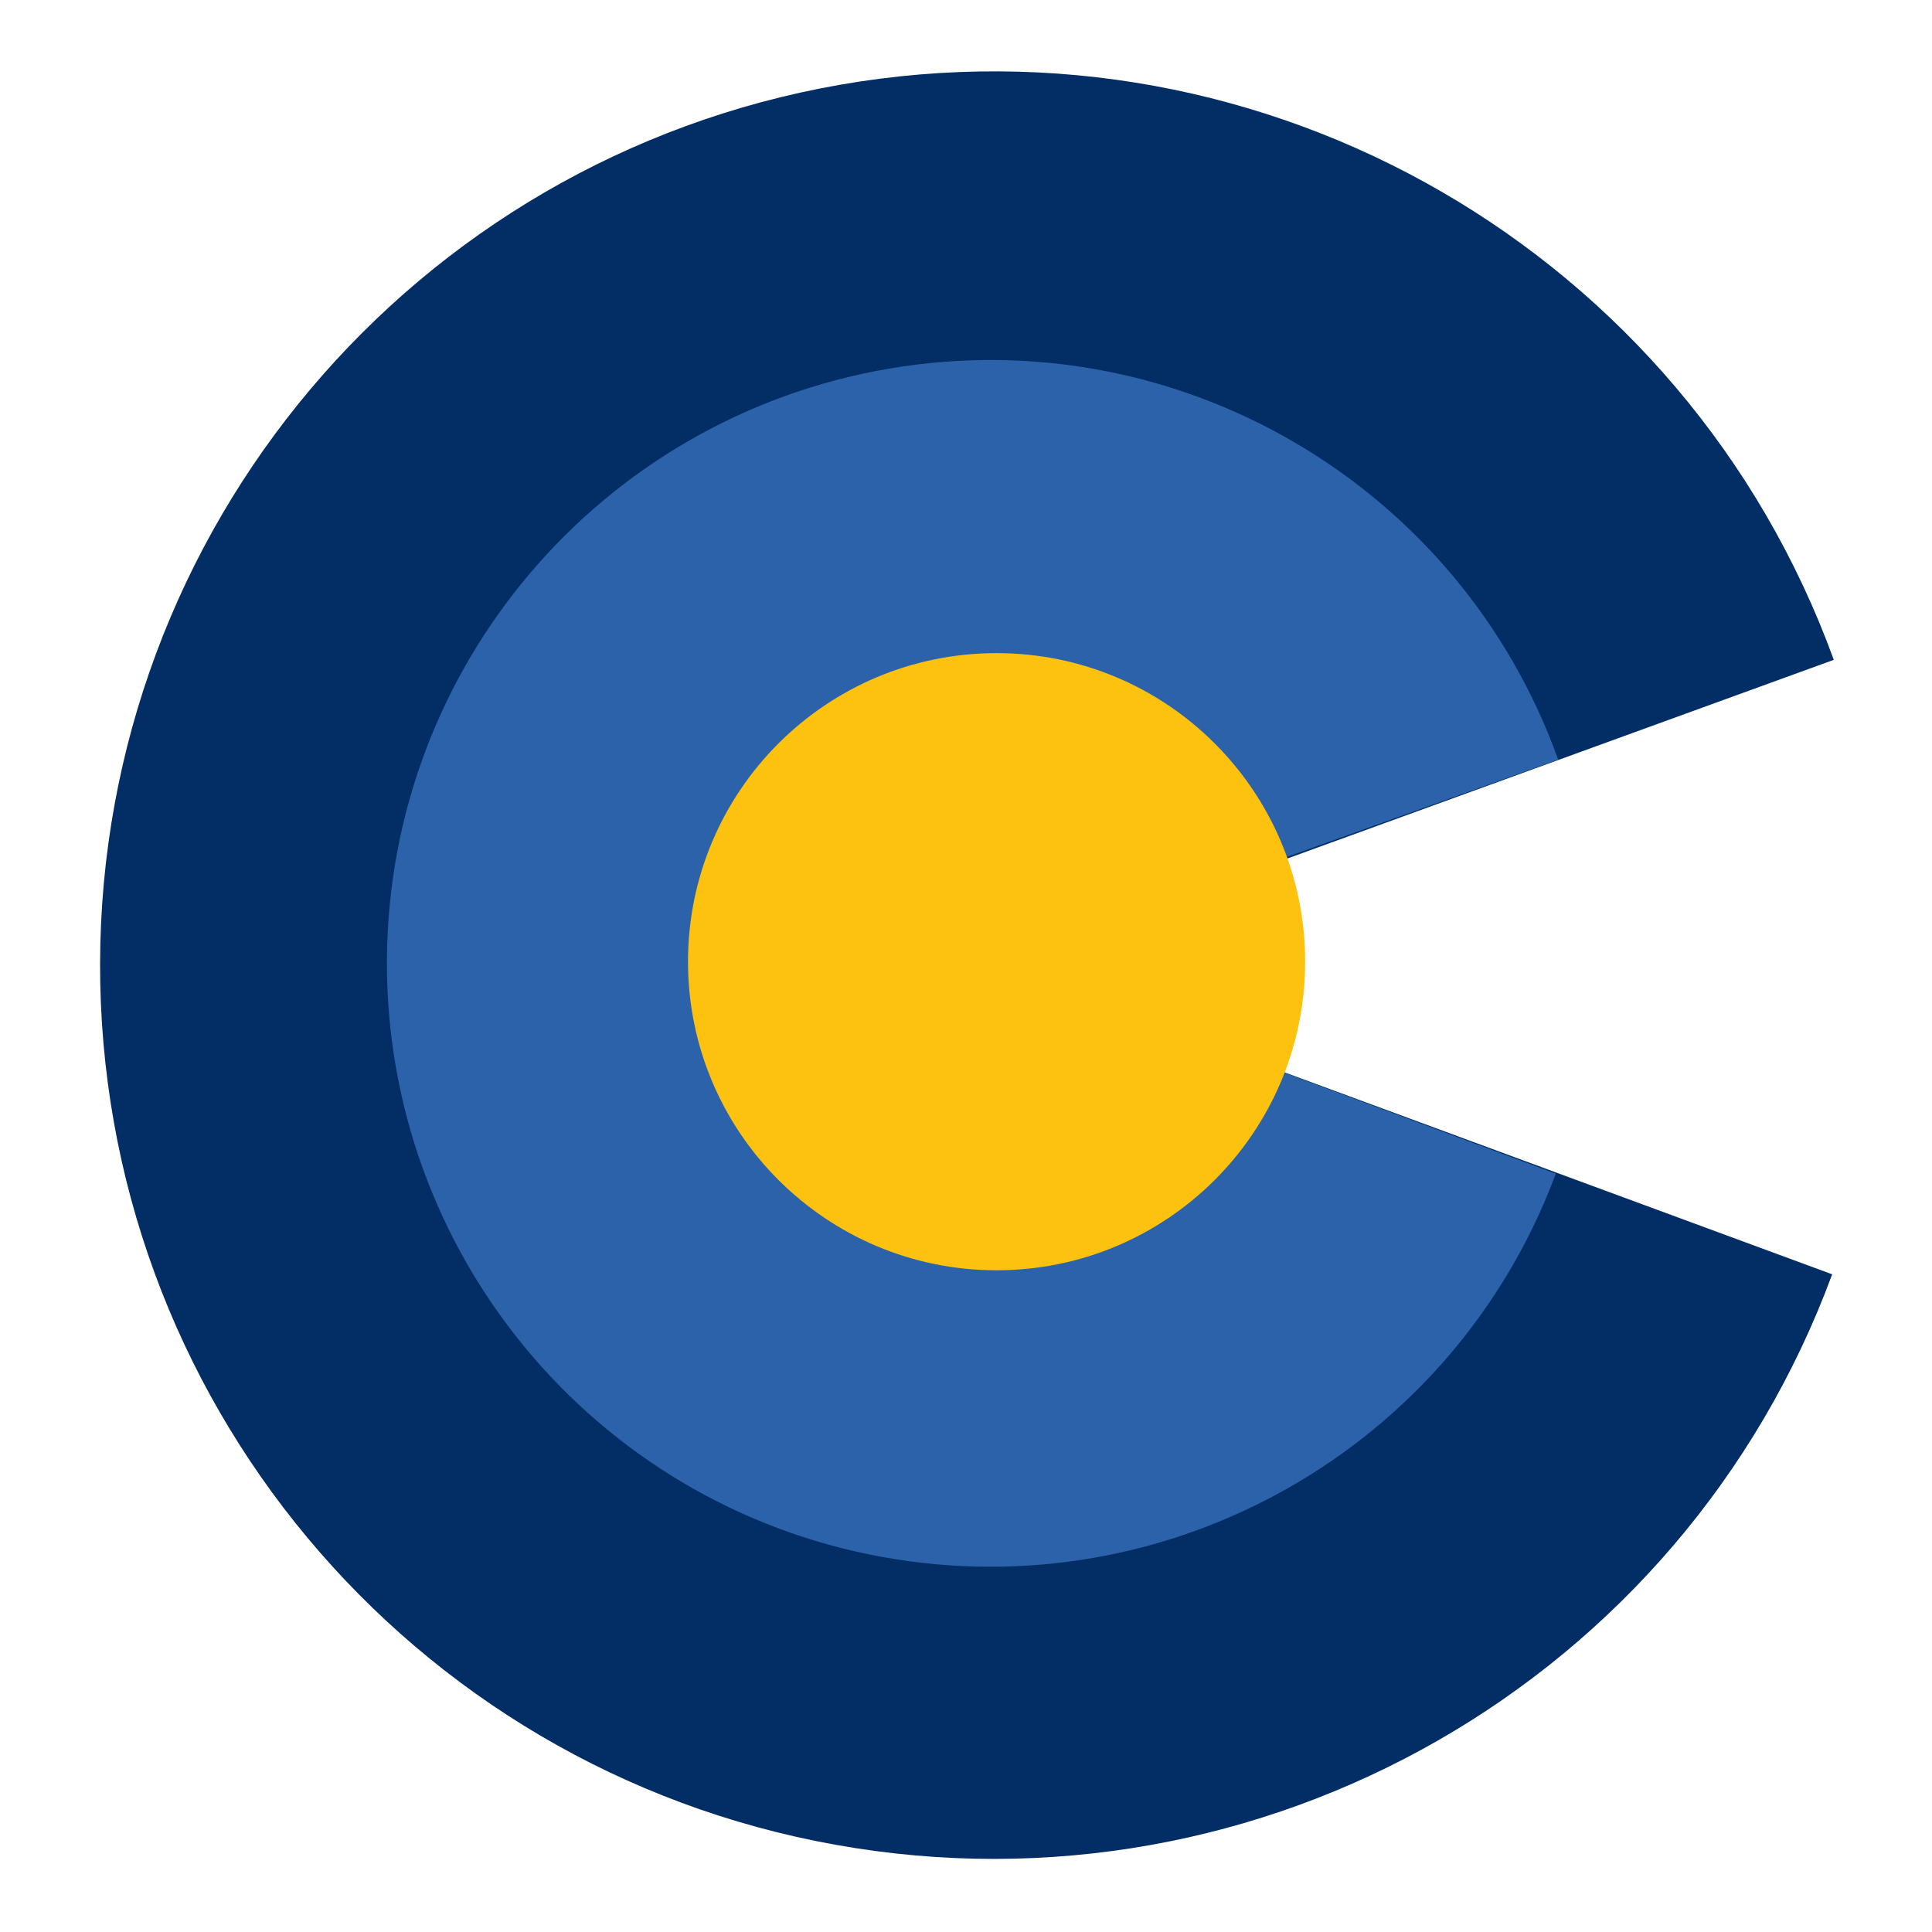
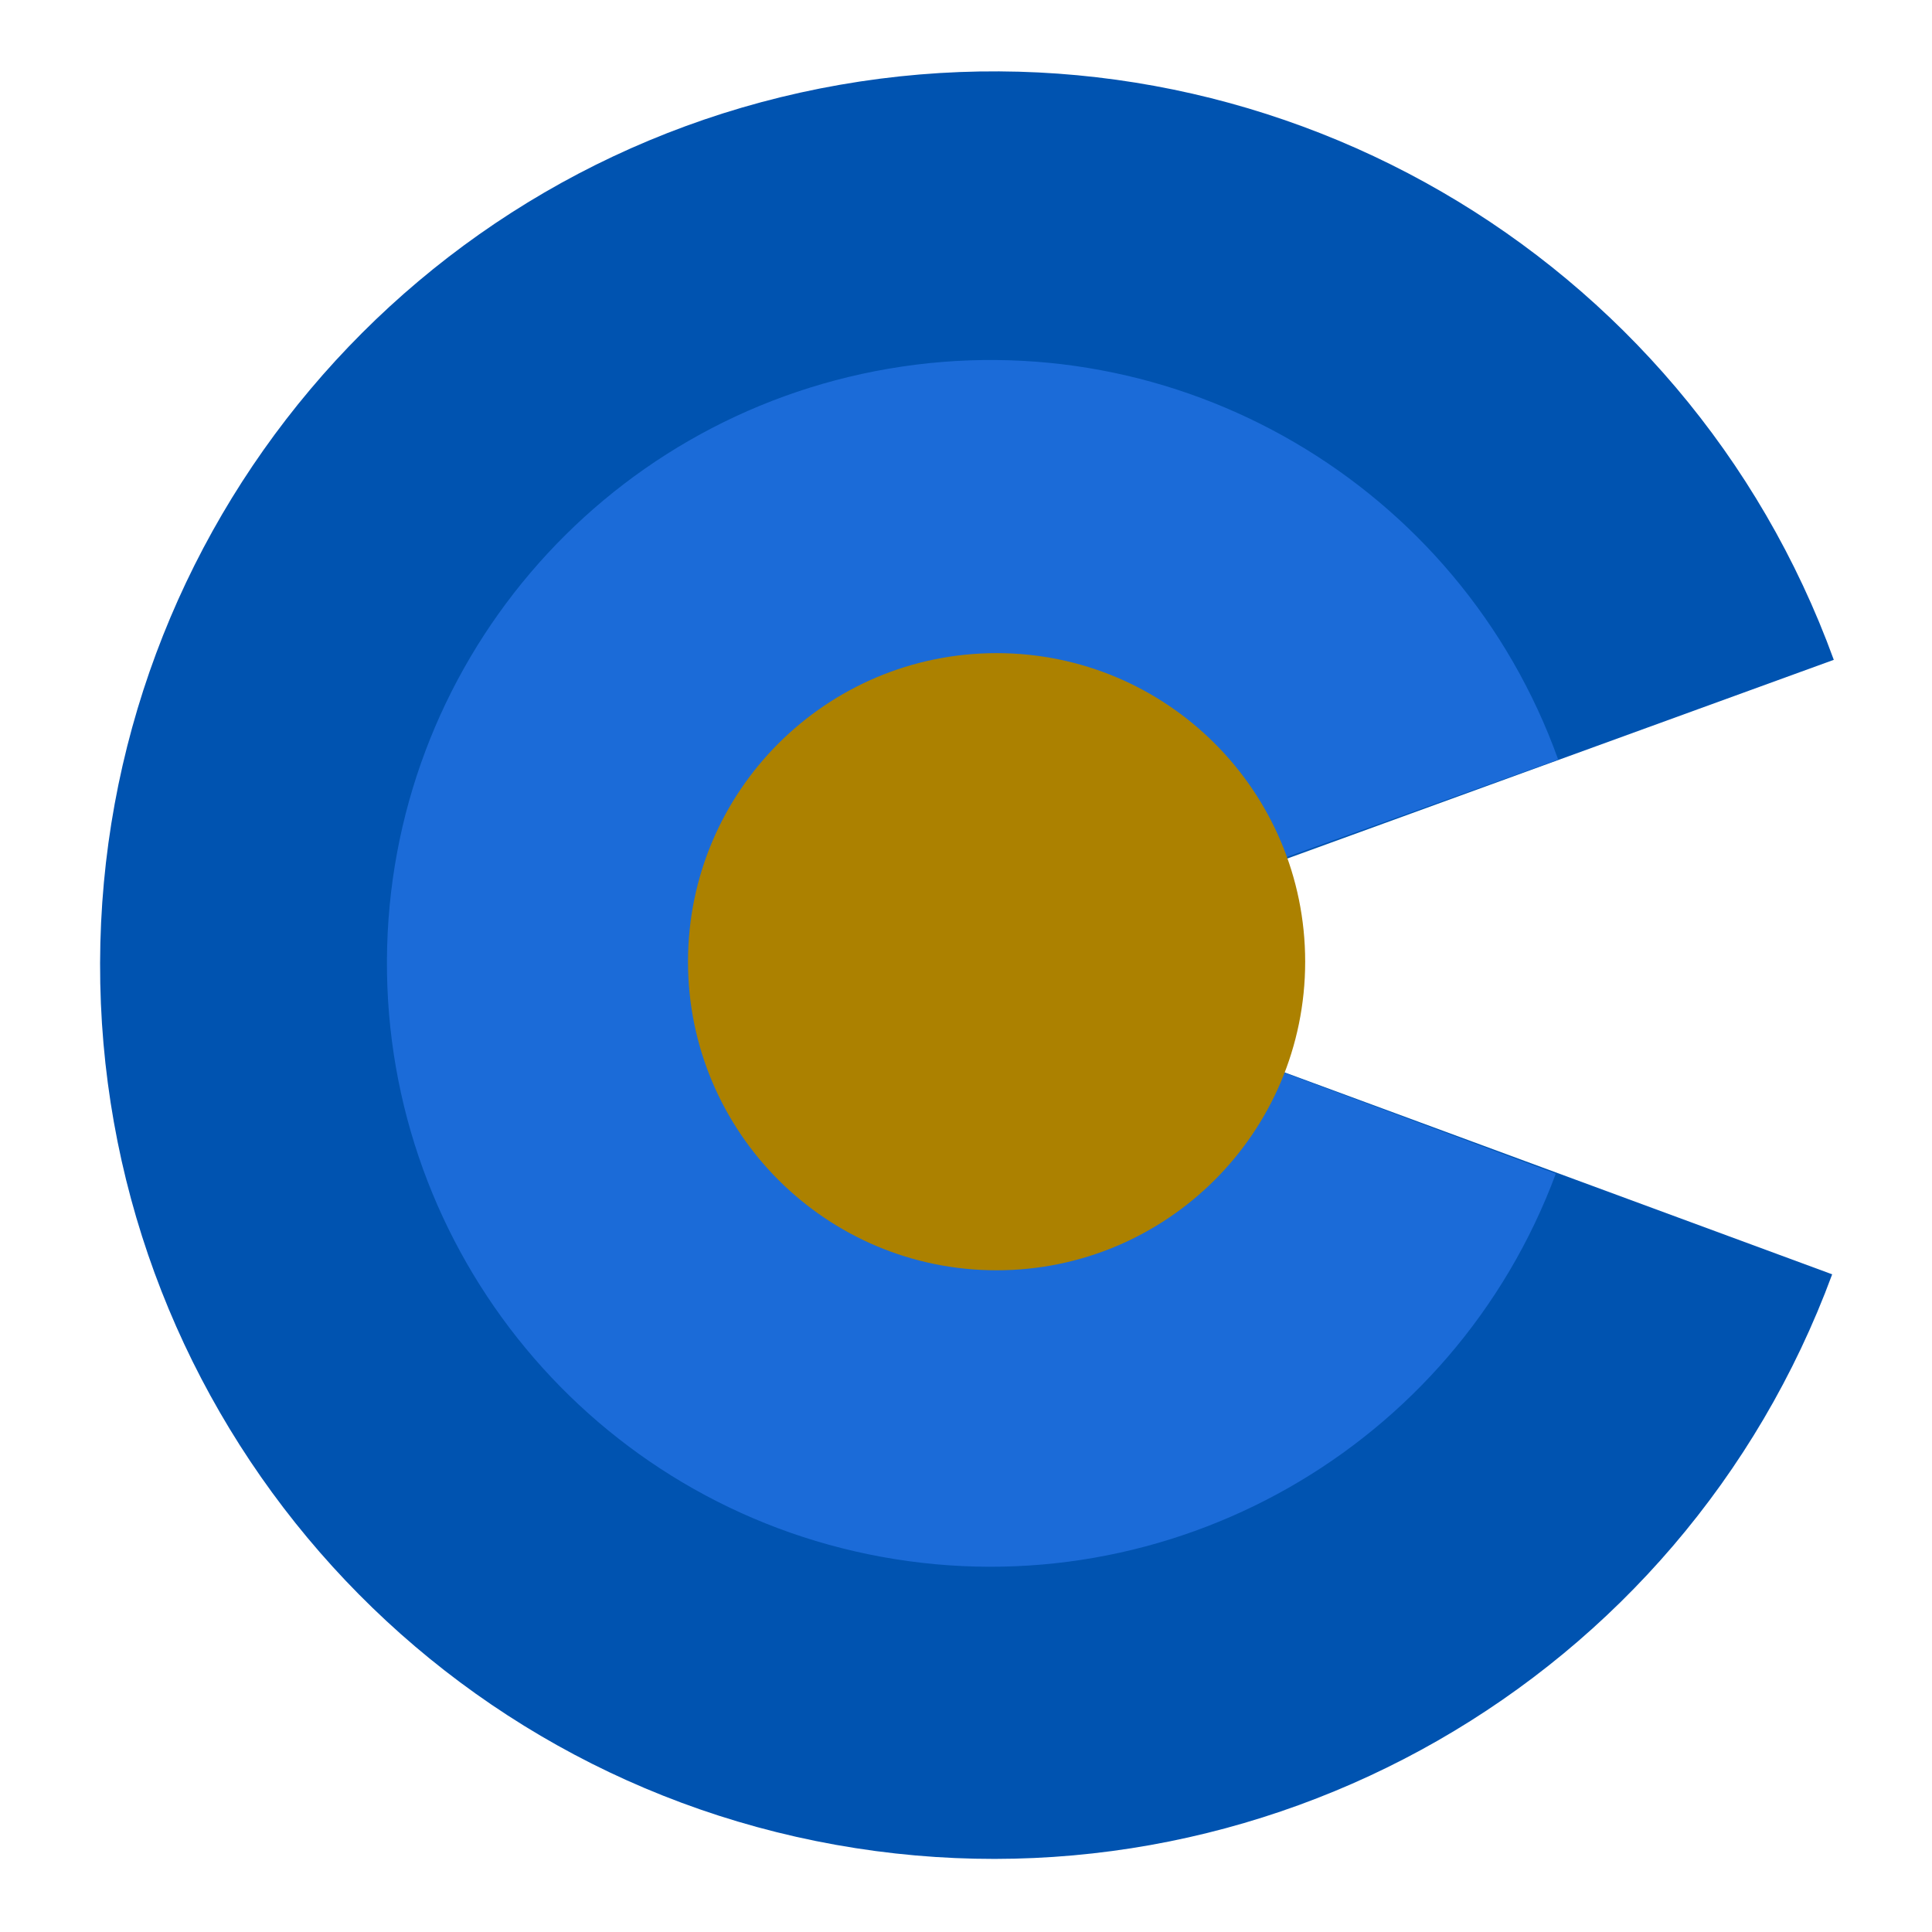
<svg xmlns="http://www.w3.org/2000/svg" xml:space="preserve" style="enable-background:new 0 0 720 720" viewBox="0 0 720 720">
-   <path d="M682.8 474.9C626.9 626.4 470.4 716 311.4 687.5S36.9 520.4 37.3 358.9C37.7 197.4 153.9 59.4 313 31.6s315.2 62.5 370.4 214.3l-313 113.8 312.4 115.2z" style="fill-rule:evenodd;clip-rule:evenodd;fill:#022d65" />
-   <path d="M579.8 437.4c-38 102.2-143.9 162.4-251.2 142.8s-185-113.4-184.4-222.5c.6-109.1 79.5-201.9 187-220.3s212.7 43.1 249.5 145.7L369 359l210.8 78.4z" style="fill-rule:evenodd;clip-rule:evenodd;fill:#2b62a9" />
-   <circle cx="371.4" cy="358.4" r="115" style="fill-rule:evenodd;clip-rule:evenodd;fill:#fdc10f" />
+   <path d="M682.8 474.9C626.9 626.4 470.4 716 311.4 687.5S36.9 520.4 37.3 358.9C37.7 197.4 153.9 59.4 313 31.6s315.2 62.5 370.4 214.3l-313 113.8 312.4 115.2z" style="fill-rule:evenodd;clip-rule:evenodd;fill:#0053B0" />
+   <path d="M579.8 437.4c-38 102.2-143.9 162.4-251.2 142.8s-185-113.4-184.4-222.5c.6-109.1 79.5-201.9 187-220.3s212.7 43.1 249.5 145.7L369 359l210.8 78.4z" style="fill-rule:evenodd;clip-rule:evenodd;fill:#1B6BD8" />
+   <circle cx="371.4" cy="358.4" r="115" style="fill-rule:evenodd;clip-rule:evenodd;fill:#AC8100" />
</svg>
